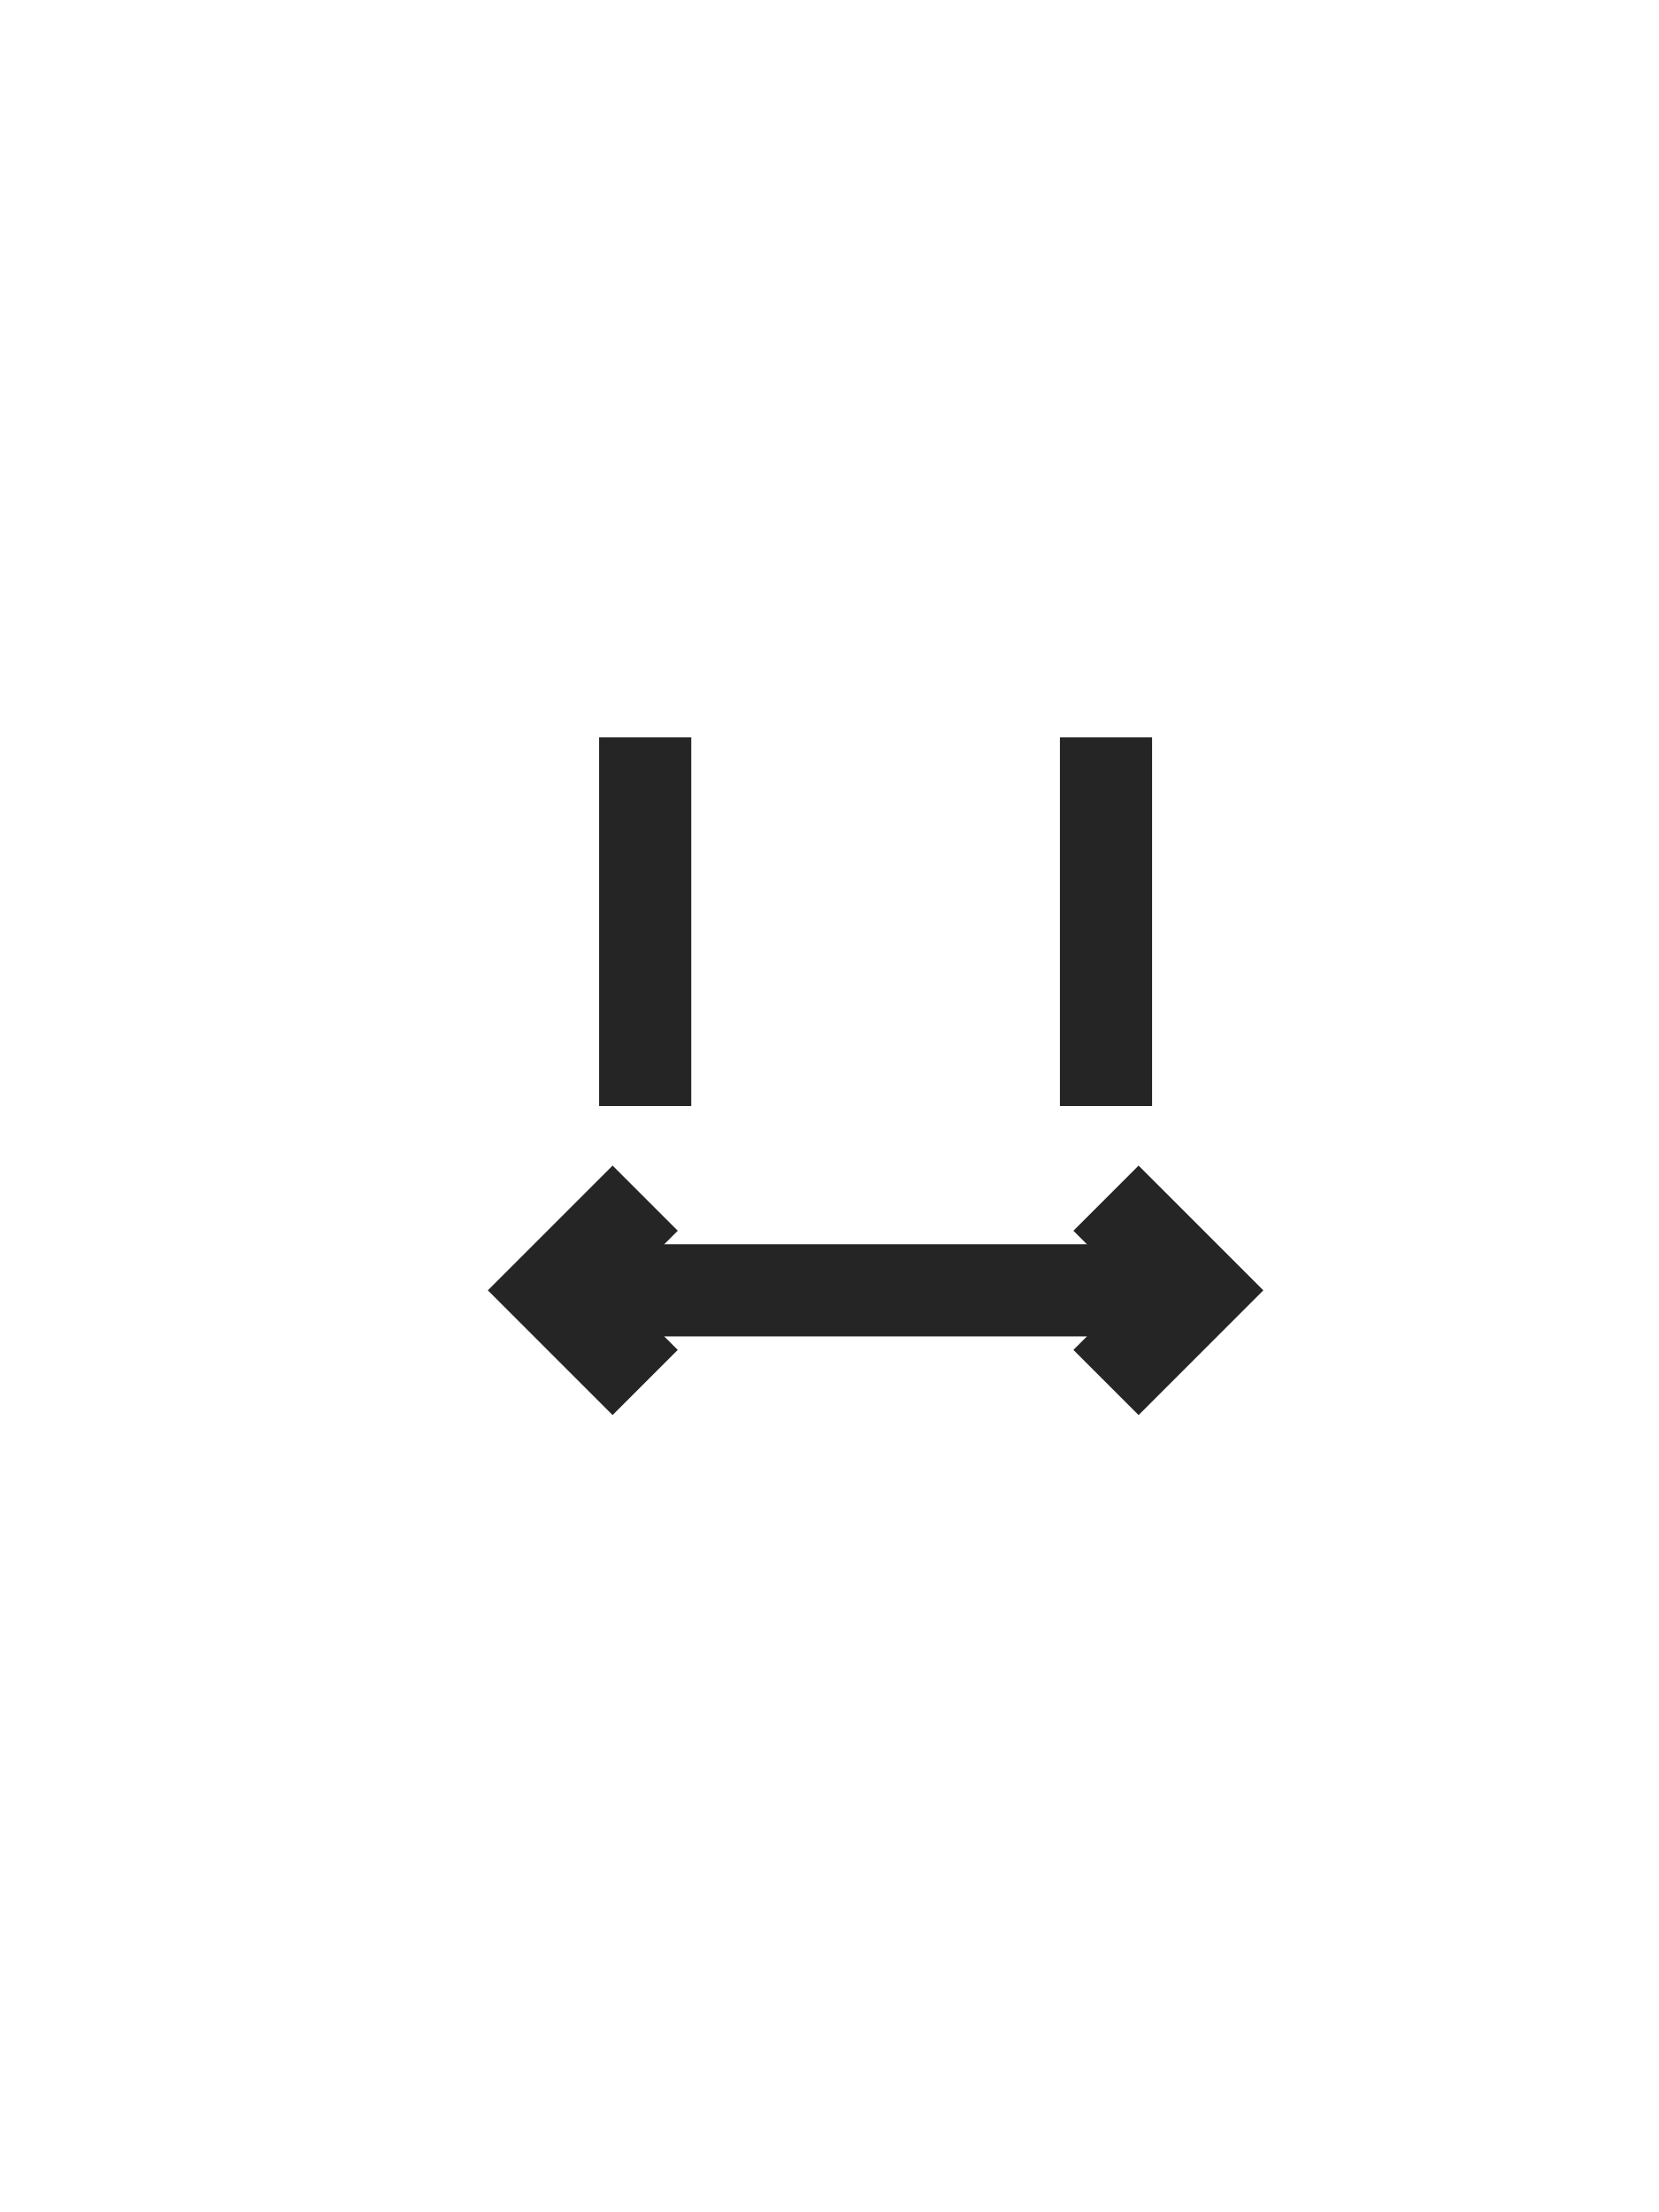
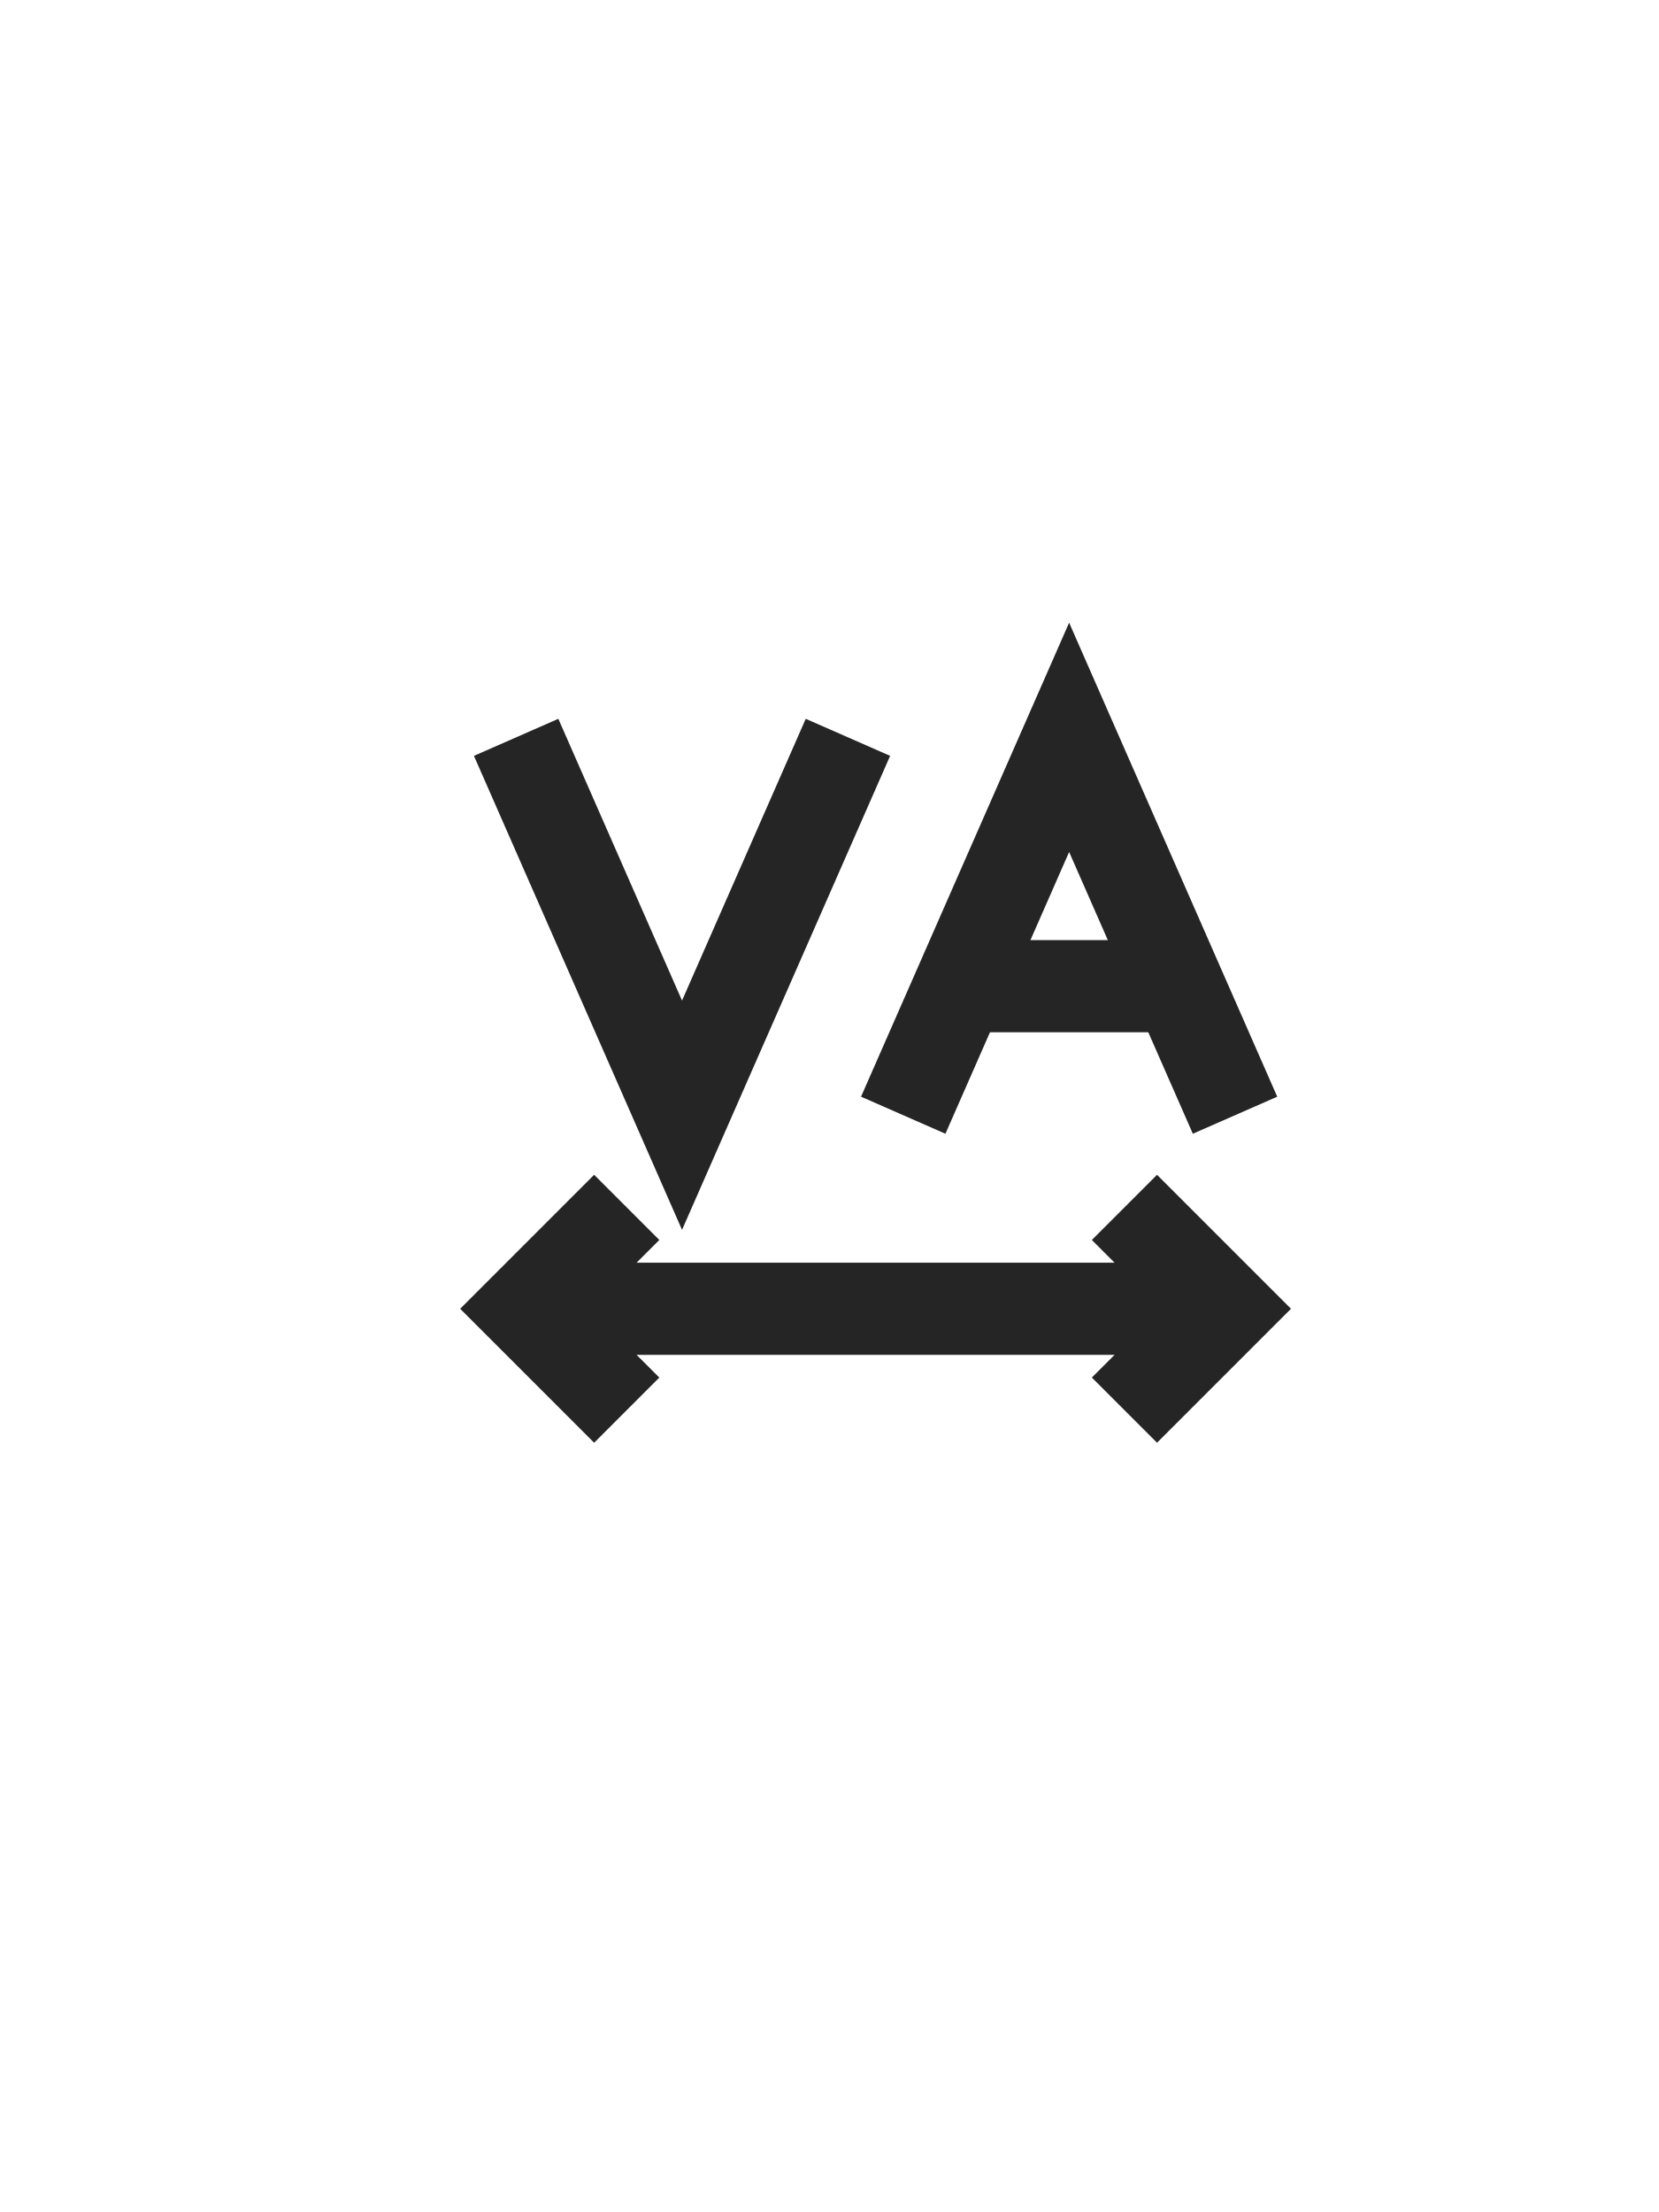
<svg xmlns="http://www.w3.org/2000/svg" width="18" height="24" viewBox="0 0 18 24">
  <g transform="translate(5 7)">
-     <path d="M 2 1 L 2 5" fill="none" stroke="#252525" stroke-width="1" />
-     <path d="M 7 1 L 7 5" fill="none" stroke="#252525" stroke-width="1" />
-     <path d="M 1 7 L 8 7" fill="none" stroke="#252525" stroke-width="1" />
-     <path d="M 2 6 L 1 7 L 2 8" fill="none" stroke="#252525" stroke-width="1" />
-     <path d="M 7 6 L 8 7 L 7 8" fill="none" stroke="#252525" stroke-width="1" />
+     <path d="M .6 1 L 2.4 5.1 L 4.2 1" fill="none" stroke="#252525" stroke-width="1" />
+     <path d="M 4.8 5.1 L 6.6 1 L 8.4 5.1" fill="none" stroke="#252525" stroke-width="1" />
+     <path d="M 5.5 3.7 L 7.7 3.7" fill="none" stroke="#252525" stroke-width="1" />
+     <path d="M .7 7.2 L 8.3 7.2" fill="none" stroke="#252525" stroke-width="1" />
+     <path d="M 1.8 6.1 L .7 7.2 L 1.8 8.3" fill="none" stroke="#252525" stroke-width="1" />
+     <path d="M 7.2 6.1 L 8.3 7.2 L 7.2 8.3" fill="none" stroke="#252525" stroke-width="1" />
  </g>
</svg>
